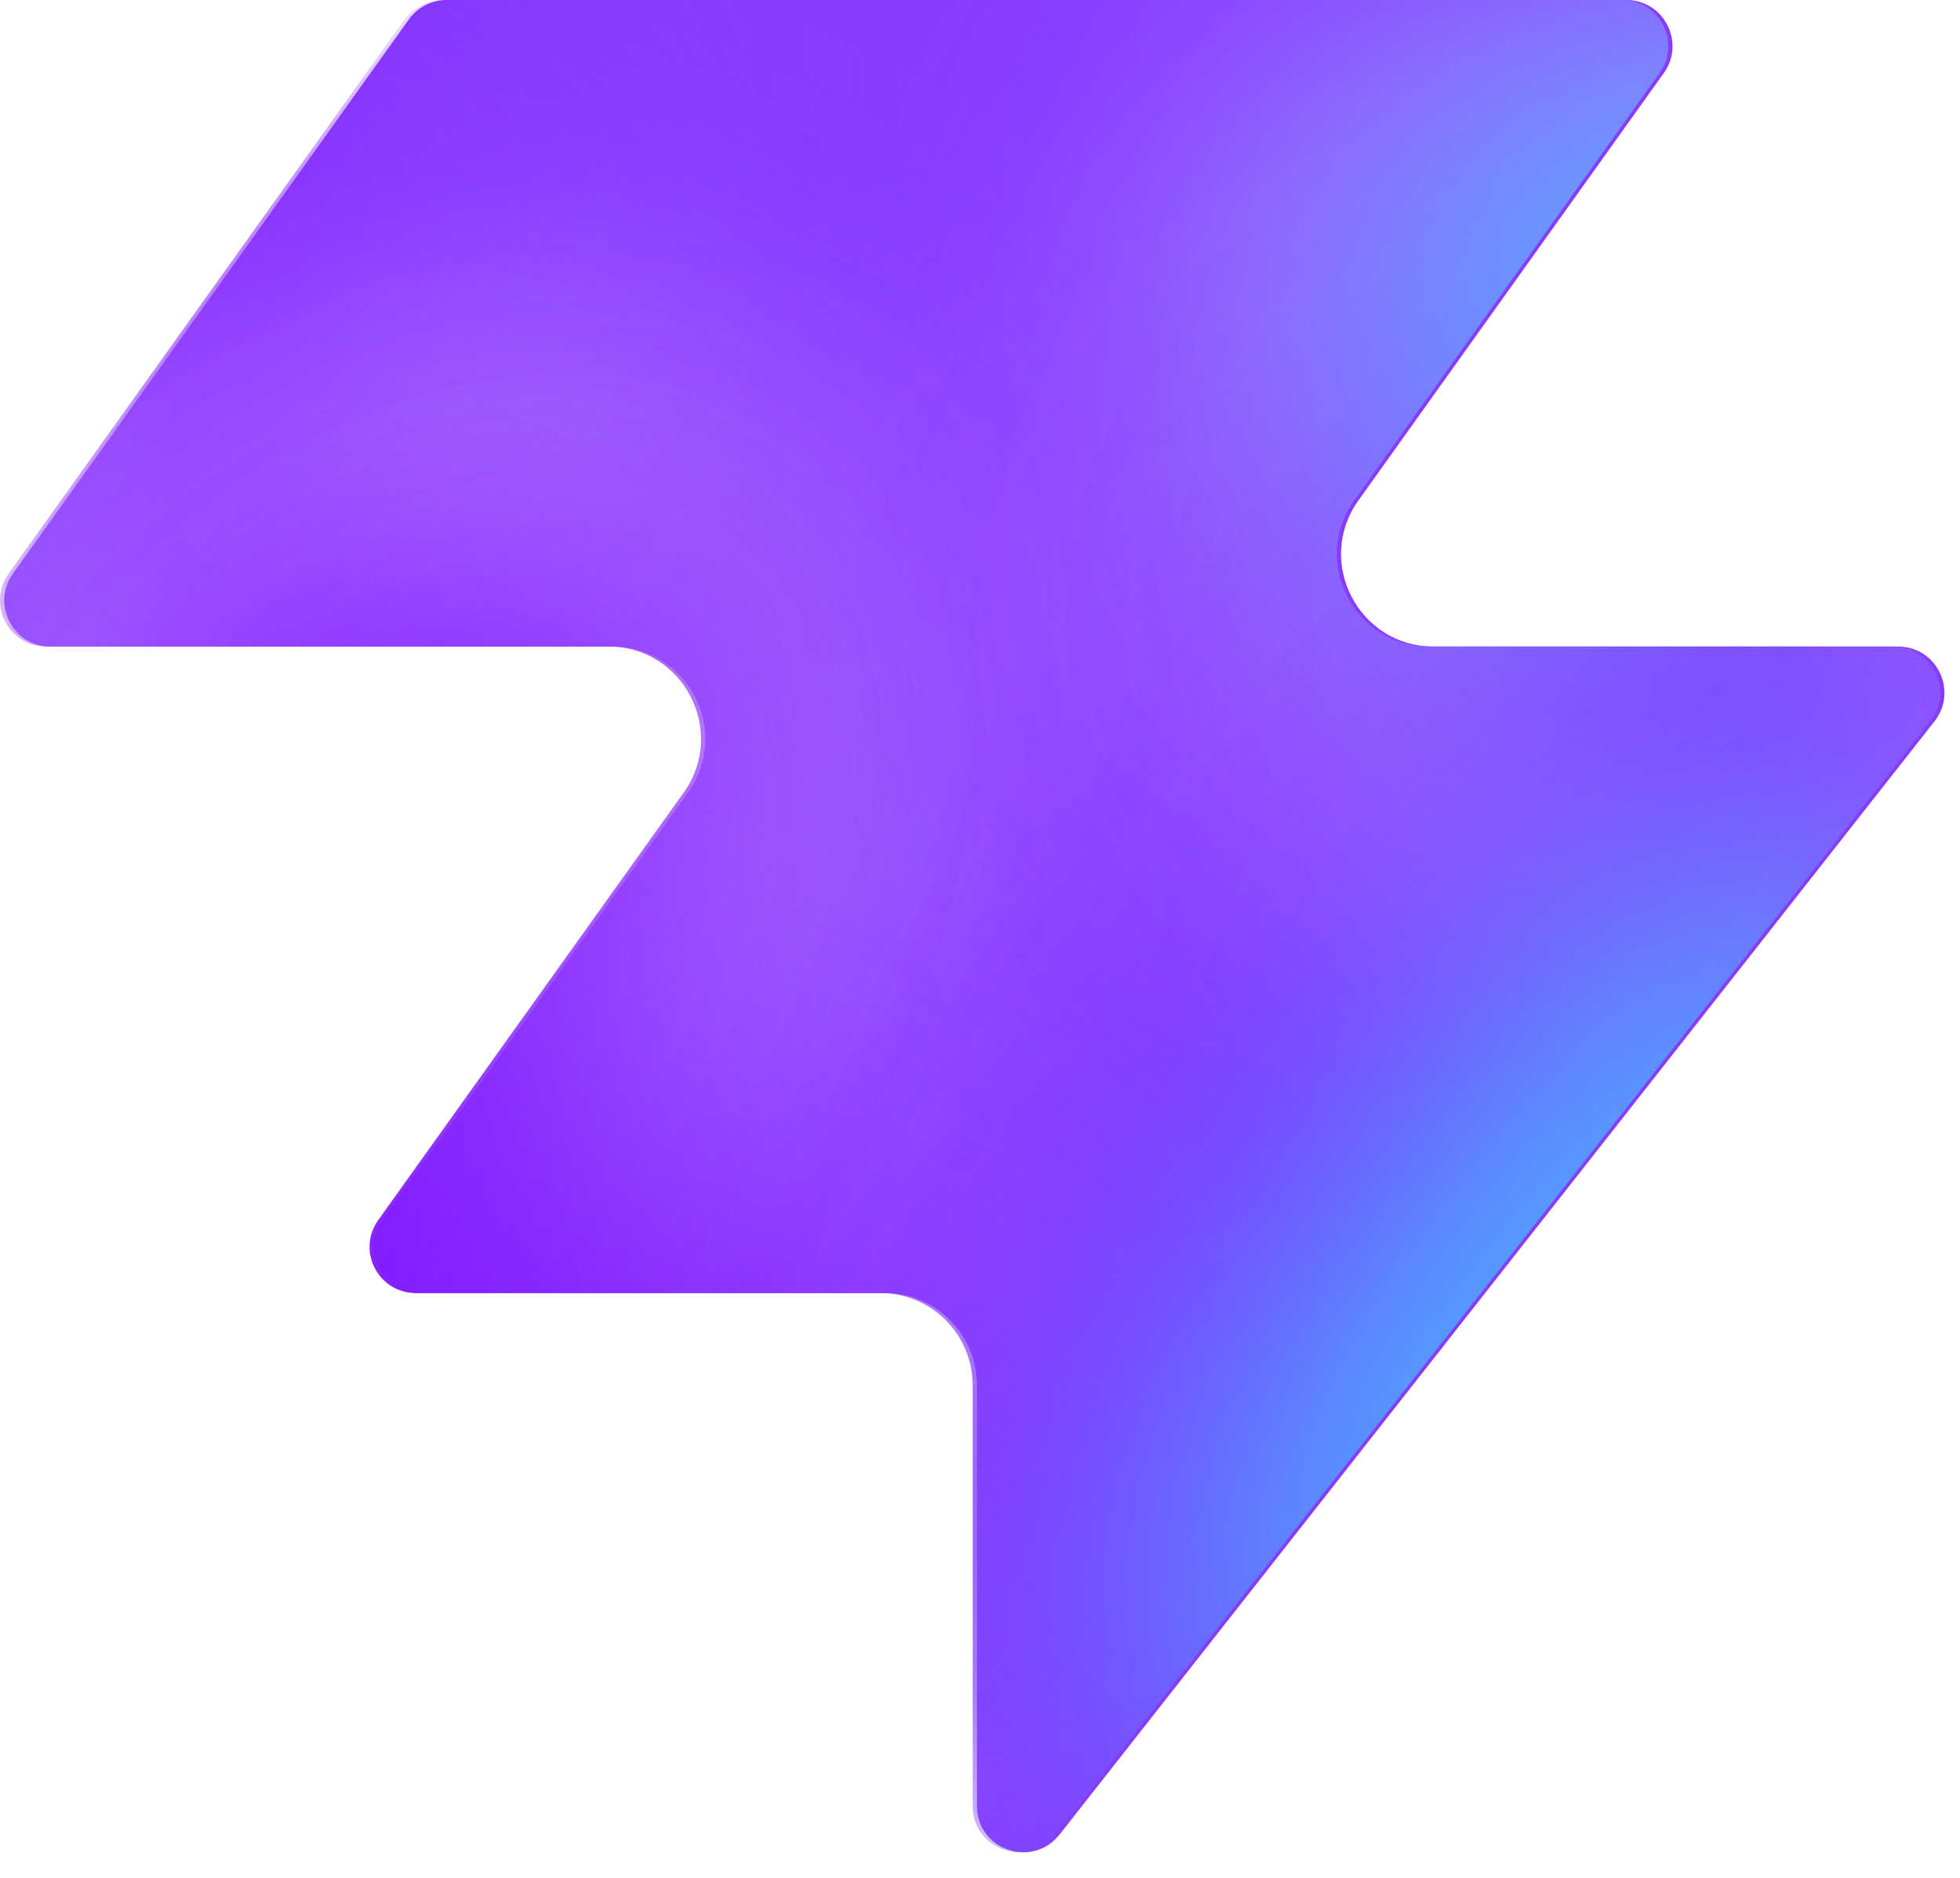
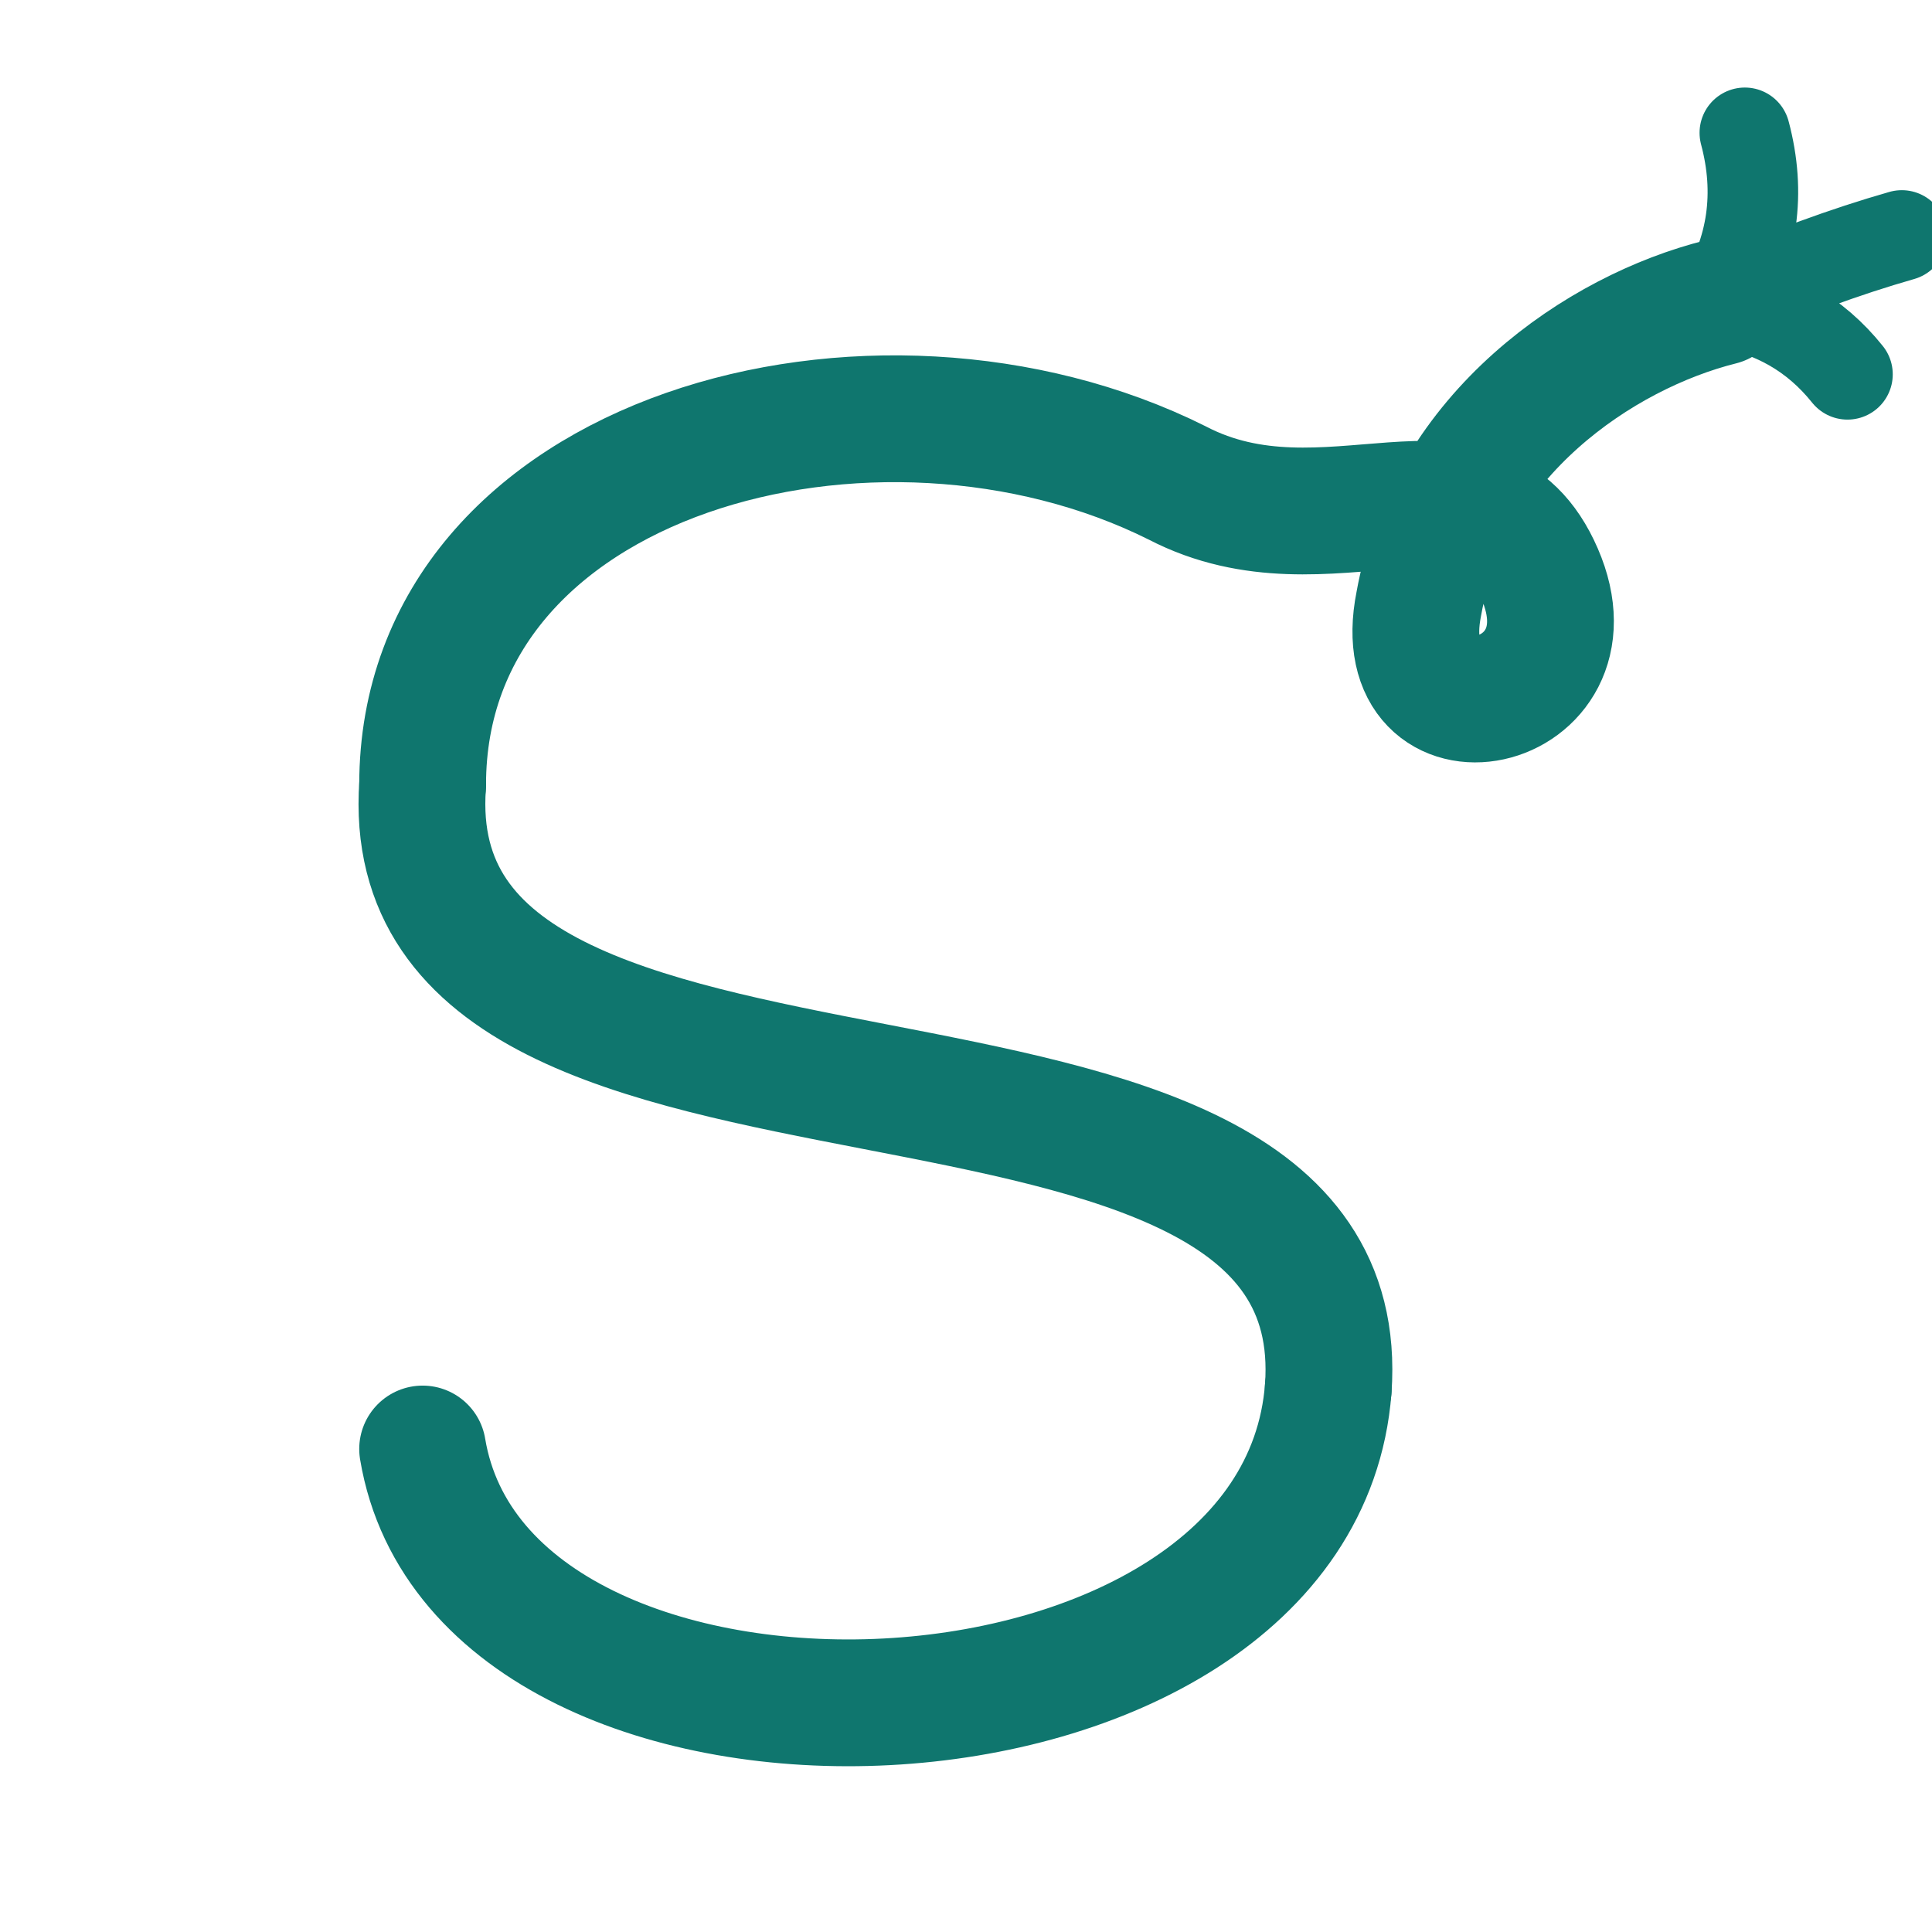
- <svg xmlns="http://www.w3.org/2000/svg" width="48" height="46" fill="none" viewBox="0 0 48 46">
-   <path fill="#863bff" d="M25.946 44.938c-.664.845-2.021.375-2.021-.698V33.937a2.26 2.26 0 0 0-2.262-2.262H10.287c-.92 0-1.456-1.04-.92-1.788l7.48-10.471c1.07-1.497 0-3.578-1.842-3.578H1.237c-.92 0-1.456-1.04-.92-1.788L10.013.474c.214-.297.556-.474.92-.474h28.894c.92 0 1.456 1.04.92 1.788l-7.48 10.471c-1.07 1.498 0 3.579 1.842 3.579h11.377c.943 0 1.473 1.088.89 1.83L25.947 44.94z" style="fill:#863bff;fill:color(display-p3 .525 .23 1);fill-opacity:1" />
-   <mask id="a" width="48" height="46" x="0" y="0" maskUnits="userSpaceOnUse" style="mask-type:alpha">
-     <path fill="#000" d="M25.842 44.938c-.664.844-2.021.375-2.021-.698V33.937a2.26 2.26 0 0 0-2.262-2.262H10.183c-.92 0-1.456-1.04-.92-1.788l7.48-10.471c1.07-1.498 0-3.579-1.842-3.579H1.133c-.92 0-1.456-1.04-.92-1.787L9.91.473c.214-.297.556-.474.92-.474h28.894c.92 0 1.456 1.04.92 1.788l-7.48 10.471c-1.07 1.498 0 3.578 1.842 3.578h11.377c.943 0 1.473 1.088.89 1.832L25.843 44.94z" style="fill:#000;fill-opacity:1" />
-   </mask>
-   <g mask="url(#a)">
-     <g filter="url(#b)">
-       <ellipse cx="5.508" cy="14.704" fill="#ede6ff" rx="5.508" ry="14.704" style="fill:#ede6ff;fill:color(display-p3 .927 .903 1);fill-opacity:1" transform="matrix(.00324 1 1 -.00324 -4.47 31.516)" />
-     </g>
-     <g filter="url(#c)">
-       <ellipse cx="10.399" cy="29.851" fill="#ede6ff" rx="10.399" ry="29.851" style="fill:#ede6ff;fill:color(display-p3 .927 .903 1);fill-opacity:1" transform="matrix(.00324 1 1 -.00324 -39.328 7.883)" />
-     </g>
-     <g filter="url(#d)">
-       <ellipse cx="5.508" cy="30.487" fill="#7e14ff" rx="5.508" ry="30.487" style="fill:#7e14ff;fill:color(display-p3 .492 .077 1);fill-opacity:1" transform="rotate(89.814 -25.913 -14.639)scale(1 -1)" />
-     </g>
-     <g filter="url(#e)">
-       <ellipse cx="5.508" cy="30.599" fill="#7e14ff" rx="5.508" ry="30.599" style="fill:#7e14ff;fill:color(display-p3 .492 .077 1);fill-opacity:1" transform="rotate(89.814 -32.644 -3.334)scale(1 -1)" />
-     </g>
-     <g filter="url(#f)">
-       <ellipse cx="5.508" cy="30.599" fill="#7e14ff" rx="5.508" ry="30.599" style="fill:#7e14ff;fill:color(display-p3 .492 .077 1);fill-opacity:1" transform="matrix(.00324 1 1 -.00324 -34.34 30.47)" />
-     </g>
-     <g filter="url(#g)">
-       <ellipse cx="14.072" cy="22.078" fill="#ede6ff" rx="14.072" ry="22.078" style="fill:#ede6ff;fill:color(display-p3 .927 .903 1);fill-opacity:1" transform="rotate(93.35 24.506 48.493)scale(-1 1)" />
-     </g>
-     <g filter="url(#h)">
-       <ellipse cx="3.47" cy="21.501" fill="#7e14ff" rx="3.47" ry="21.501" style="fill:#7e14ff;fill:color(display-p3 .492 .077 1);fill-opacity:1" transform="rotate(89.009 28.708 47.59)scale(-1 1)" />
-     </g>
-     <g filter="url(#i)">
-       <ellipse cx="3.47" cy="21.501" fill="#7e14ff" rx="3.47" ry="21.501" style="fill:#7e14ff;fill:color(display-p3 .492 .077 1);fill-opacity:1" transform="rotate(89.009 28.708 47.59)scale(-1 1)" />
-     </g>
-     <g filter="url(#j)">
-       <ellipse cx=".387" cy="8.972" fill="#7e14ff" rx="4.407" ry="29.108" style="fill:#7e14ff;fill:color(display-p3 .492 .077 1);fill-opacity:1" transform="rotate(39.51 .387 8.972)" />
-     </g>
-     <g filter="url(#k)">
-       <ellipse cx="47.523" cy="-6.092" fill="#7e14ff" rx="4.407" ry="29.108" style="fill:#7e14ff;fill:color(display-p3 .492 .077 1);fill-opacity:1" transform="rotate(37.892 47.523 -6.092)" />
-     </g>
-     <g filter="url(#l)">
-       <ellipse cx="41.412" cy="6.333" fill="#47bfff" rx="5.971" ry="9.665" style="fill:#47bfff;fill:color(display-p3 .28 .748 1);fill-opacity:1" transform="rotate(37.892 41.412 6.333)" />
-     </g>
-     <g filter="url(#m)">
-       <ellipse cx="-1.879" cy="38.332" fill="#7e14ff" rx="4.407" ry="29.108" style="fill:#7e14ff;fill:color(display-p3 .492 .077 1);fill-opacity:1" transform="rotate(37.892 -1.88 38.332)" />
-     </g>
-     <g filter="url(#n)">
-       <ellipse cx="-1.879" cy="38.332" fill="#7e14ff" rx="4.407" ry="29.108" style="fill:#7e14ff;fill:color(display-p3 .492 .077 1);fill-opacity:1" transform="rotate(37.892 -1.88 38.332)" />
-     </g>
-     <g filter="url(#o)">
-       <ellipse cx="35.651" cy="29.907" fill="#7e14ff" rx="4.407" ry="29.108" style="fill:#7e14ff;fill:color(display-p3 .492 .077 1);fill-opacity:1" transform="rotate(37.892 35.651 29.907)" />
-     </g>
-     <g filter="url(#p)">
-       <ellipse cx="38.418" cy="32.4" fill="#47bfff" rx="5.971" ry="15.297" style="fill:#47bfff;fill:color(display-p3 .28 .748 1);fill-opacity:1" transform="rotate(37.892 38.418 32.4)" />
-     </g>
-   </g>
-   <defs>
-     <filter id="b" width="60.045" height="41.654" x="-19.77" y="16.149" color-interpolation-filters="sRGB" filterUnits="userSpaceOnUse">
-       <feFlood flood-opacity="0" result="BackgroundImageFix" />
-       <feBlend in="SourceGraphic" in2="BackgroundImageFix" result="shape" />
-       <feGaussianBlur result="effect1_foregroundBlur_2002_17158" stdDeviation="7.659" />
-     </filter>
-     <filter id="c" width="90.34" height="51.437" x="-54.613" y="-7.533" color-interpolation-filters="sRGB" filterUnits="userSpaceOnUse">
-       <feFlood flood-opacity="0" result="BackgroundImageFix" />
-       <feBlend in="SourceGraphic" in2="BackgroundImageFix" result="shape" />
-       <feGaussianBlur result="effect1_foregroundBlur_2002_17158" stdDeviation="7.659" />
-     </filter>
-     <filter id="d" width="79.355" height="29.4" x="-49.64" y="2.03" color-interpolation-filters="sRGB" filterUnits="userSpaceOnUse">
-       <feFlood flood-opacity="0" result="BackgroundImageFix" />
-       <feBlend in="SourceGraphic" in2="BackgroundImageFix" result="shape" />
-       <feGaussianBlur result="effect1_foregroundBlur_2002_17158" stdDeviation="4.596" />
-     </filter>
-     <filter id="e" width="79.579" height="29.4" x="-45.045" y="20.029" color-interpolation-filters="sRGB" filterUnits="userSpaceOnUse">
-       <feFlood flood-opacity="0" result="BackgroundImageFix" />
-       <feBlend in="SourceGraphic" in2="BackgroundImageFix" result="shape" />
-       <feGaussianBlur result="effect1_foregroundBlur_2002_17158" stdDeviation="4.596" />
-     </filter>
-     <filter id="f" width="79.579" height="29.4" x="-43.513" y="21.178" color-interpolation-filters="sRGB" filterUnits="userSpaceOnUse">
-       <feFlood flood-opacity="0" result="BackgroundImageFix" />
-       <feBlend in="SourceGraphic" in2="BackgroundImageFix" result="shape" />
-       <feGaussianBlur result="effect1_foregroundBlur_2002_17158" stdDeviation="4.596" />
-     </filter>
-     <filter id="g" width="74.749" height="58.852" x="15.756" y="-17.901" color-interpolation-filters="sRGB" filterUnits="userSpaceOnUse">
-       <feFlood flood-opacity="0" result="BackgroundImageFix" />
-       <feBlend in="SourceGraphic" in2="BackgroundImageFix" result="shape" />
-       <feGaussianBlur result="effect1_foregroundBlur_2002_17158" stdDeviation="7.659" />
-     </filter>
-     <filter id="h" width="61.377" height="25.362" x="23.548" y="2.284" color-interpolation-filters="sRGB" filterUnits="userSpaceOnUse">
-       <feFlood flood-opacity="0" result="BackgroundImageFix" />
-       <feBlend in="SourceGraphic" in2="BackgroundImageFix" result="shape" />
-       <feGaussianBlur result="effect1_foregroundBlur_2002_17158" stdDeviation="4.596" />
-     </filter>
-     <filter id="i" width="61.377" height="25.362" x="23.548" y="2.284" color-interpolation-filters="sRGB" filterUnits="userSpaceOnUse">
-       <feFlood flood-opacity="0" result="BackgroundImageFix" />
-       <feBlend in="SourceGraphic" in2="BackgroundImageFix" result="shape" />
-       <feGaussianBlur result="effect1_foregroundBlur_2002_17158" stdDeviation="4.596" />
-     </filter>
-     <filter id="j" width="56.045" height="63.649" x="-27.636" y="-22.853" color-interpolation-filters="sRGB" filterUnits="userSpaceOnUse">
-       <feFlood flood-opacity="0" result="BackgroundImageFix" />
-       <feBlend in="SourceGraphic" in2="BackgroundImageFix" result="shape" />
-       <feGaussianBlur result="effect1_foregroundBlur_2002_17158" stdDeviation="4.596" />
-     </filter>
-     <filter id="k" width="54.814" height="64.646" x="20.116" y="-38.415" color-interpolation-filters="sRGB" filterUnits="userSpaceOnUse">
-       <feFlood flood-opacity="0" result="BackgroundImageFix" />
-       <feBlend in="SourceGraphic" in2="BackgroundImageFix" result="shape" />
-       <feGaussianBlur result="effect1_foregroundBlur_2002_17158" stdDeviation="4.596" />
-     </filter>
-     <filter id="l" width="33.541" height="35.313" x="24.641" y="-11.323" color-interpolation-filters="sRGB" filterUnits="userSpaceOnUse">
-       <feFlood flood-opacity="0" result="BackgroundImageFix" />
-       <feBlend in="SourceGraphic" in2="BackgroundImageFix" result="shape" />
-       <feGaussianBlur result="effect1_foregroundBlur_2002_17158" stdDeviation="4.596" />
-     </filter>
-     <filter id="m" width="54.814" height="64.646" x="-29.286" y="6.009" color-interpolation-filters="sRGB" filterUnits="userSpaceOnUse">
-       <feFlood flood-opacity="0" result="BackgroundImageFix" />
-       <feBlend in="SourceGraphic" in2="BackgroundImageFix" result="shape" />
-       <feGaussianBlur result="effect1_foregroundBlur_2002_17158" stdDeviation="4.596" />
-     </filter>
-     <filter id="n" width="54.814" height="64.646" x="-29.286" y="6.009" color-interpolation-filters="sRGB" filterUnits="userSpaceOnUse">
-       <feFlood flood-opacity="0" result="BackgroundImageFix" />
-       <feBlend in="SourceGraphic" in2="BackgroundImageFix" result="shape" />
-       <feGaussianBlur result="effect1_foregroundBlur_2002_17158" stdDeviation="4.596" />
-     </filter>
-     <filter id="o" width="54.814" height="64.646" x="8.244" y="-2.416" color-interpolation-filters="sRGB" filterUnits="userSpaceOnUse">
-       <feFlood flood-opacity="0" result="BackgroundImageFix" />
-       <feBlend in="SourceGraphic" in2="BackgroundImageFix" result="shape" />
-       <feGaussianBlur result="effect1_foregroundBlur_2002_17158" stdDeviation="4.596" />
-     </filter>
-     <filter id="p" width="39.409" height="43.623" x="18.713" y="10.588" color-interpolation-filters="sRGB" filterUnits="userSpaceOnUse">
-       <feFlood flood-opacity="0" result="BackgroundImageFix" />
-       <feBlend in="SourceGraphic" in2="BackgroundImageFix" result="shape" />
-       <feGaussianBlur result="effect1_foregroundBlur_2002_17158" stdDeviation="4.596" />
-     </filter>
-   </defs>
+ <svg xmlns="http://www.w3.org/2000/svg" viewBox="0 0 32 32" fill="none" stroke="#0F766E" stroke-width="2.1" stroke-linecap="round" stroke-linejoin="round">
+   <path d="M7.0 13.0 C7.0 7.5, 14.5 5.5, 19.5 8.0 C22.0 9.3, 24.5 7.2, 25.5 9.5 C26.5 11.8, 23.0 12.5, 23.5 10.0 C24.0 7.2, 26.5 5.5, 28.5 5.0" />
+   <path d="M7.0 13.0 C6.5 20.0, 22.5 16.0, 22.0 23.0" />
+   <path d="M22.0 23.0 C21.5 29.5, 8.0 30.0, 7.0 24.0" />
+   <path d="M28.5 5.0 q0.8 -1.3 0.4 -2.8 M28.5 5.0 q1.6 -0.7 3.0 -1.1 M28.5 5.0 q1.3 0.2 2.1 1.2" stroke-width="1.5" />
</svg>
